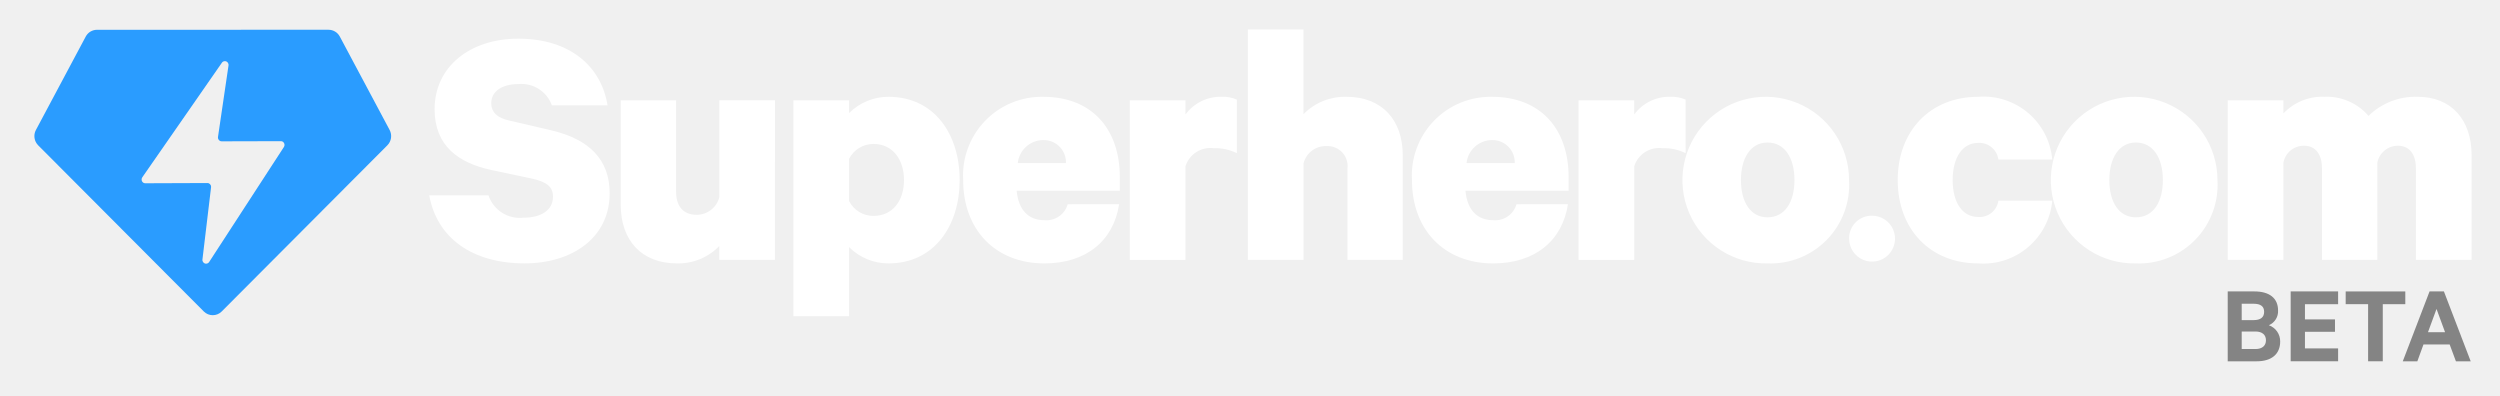
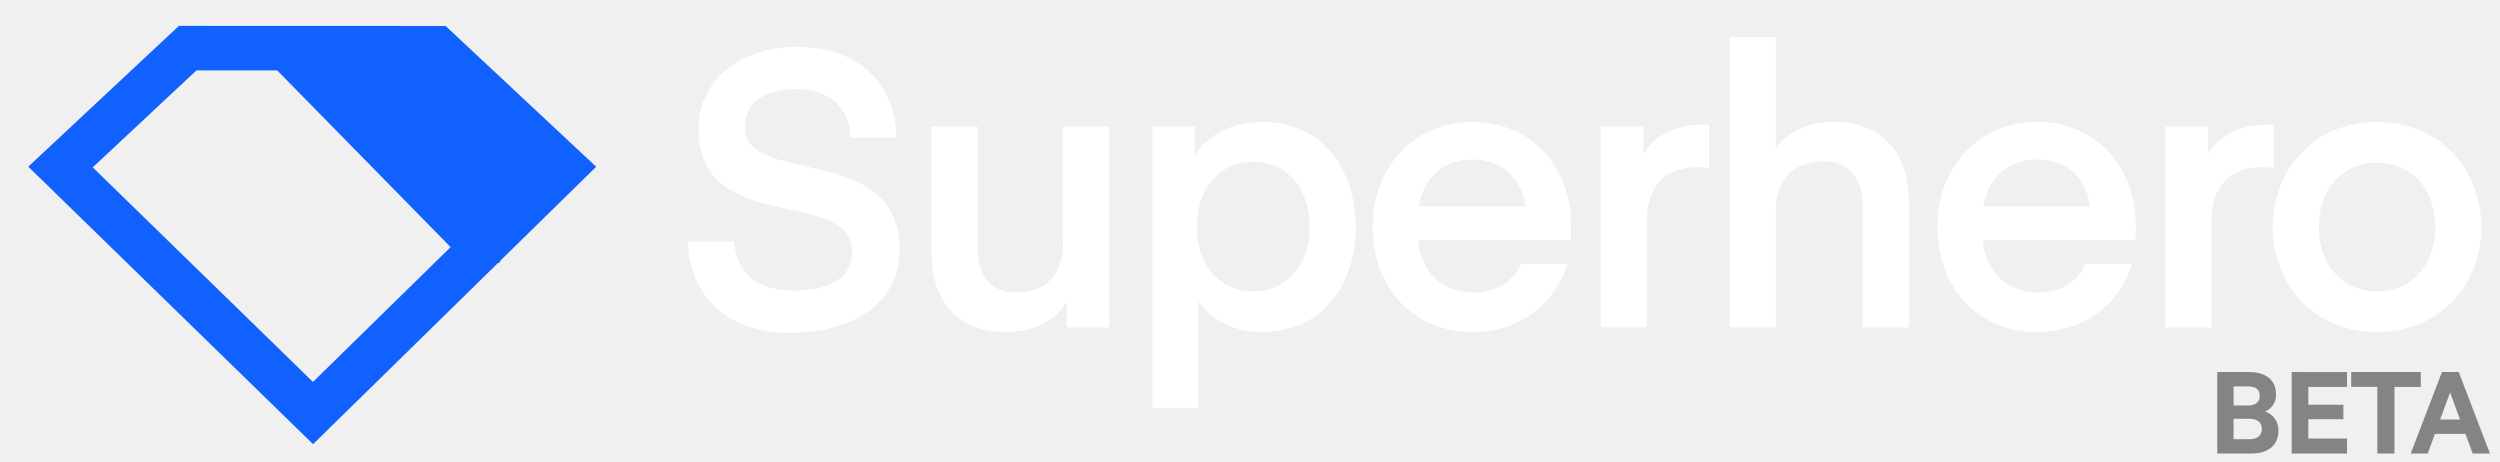
- <svg xmlns="http://www.w3.org/2000/svg" viewBox="0 0 196 31">
-   <defs>
-     <clipPath id="a">
-       <rect width="196" height="31" />
-     </clipPath>
-   </defs>
-   <g clip-path="url(#a)">
-     <g transform="translate(2.694 2.309)">
-       <path d="M110.364,95.256a1,1,0,0,1,.878.531l3.907,7.326a1.024,1.024,0,0,1-.176,1.2l-12.988,13.028a.988.988,0,0,1-1.4.006l-.006-.006L87.593,104.314a1.024,1.024,0,0,1-.176-1.2l3.907-7.325a1,1,0,0,1,.878-.531ZM102,97.838l-6.247,8.993a.3.3,0,0,0,.069.407.285.285,0,0,0,.167.053l4.872-.018a.29.29,0,0,1,.289.291h0a.283.283,0,0,1,0,.036l-.677,5.668a.291.291,0,0,0,.251.325.286.286,0,0,0,.275-.129l5.867-9.025a.3.3,0,0,0-.082-.4.283.283,0,0,0-.159-.048l-4.645.012a.29.29,0,0,1-.289-.291h0a.28.28,0,0,1,0-.044l.827-5.615a.291.291,0,0,0-.242-.332.286.286,0,0,0-.281.12Z" transform="translate(-87.296 -95.232)" fill="#2a9cff" />
-       <path d="M172.4,109.356a2.589,2.589,0,0,0,2.751,1.751c1.362,0,2.307-.584,2.307-1.64,0-.808-.528-1.167-1.612-1.417l-3.28-.695c-2.5-.556-4.391-1.862-4.391-4.752,0-3.335,2.779-5.531,6.559-5.531,4.169,0,6.531,2.279,7,5.225h-4.364a2.537,2.537,0,0,0-2.612-1.667c-1.278,0-2.14.556-2.14,1.5,0,.75.528,1.167,1.417,1.362l3.335.778c2.918.695,4.53,2.279,4.53,4.919,0,3.5-2.946,5.5-6.67,5.5-4.085,0-6.865-1.973-7.476-5.336Z" transform="translate(-136.797 -96.349)" fill="#fff" />
-       <path d="M218.85,122.144h-4.363v-1.084a4.469,4.469,0,0,1-3.335,1.361c-2.751,0-4.391-1.806-4.391-4.585v-8.2H211.1v7.17c0,1.056.5,1.806,1.612,1.806a1.829,1.829,0,0,0,1.779-1.39v-7.589h4.363Z" transform="translate(-160.789 -104.08)" fill="#fff" />
-       <path d="M246.3,126.119h-4.363V109.194H246.3v1a4.348,4.348,0,0,1,3.084-1.278c3.613,0,5.586,2.946,5.586,6.531,0,3.557-1.973,6.531-5.586,6.531A4.348,4.348,0,0,1,246.3,120.7Zm0-9.032a2.127,2.127,0,0,0,1.917,1.167c1.5,0,2.39-1.195,2.39-2.807s-.889-2.835-2.39-2.835a2.145,2.145,0,0,0-1.917,1.168Z" transform="translate(-182.427 -103.636)" fill="#fff" />
-       <path d="M288.751,117.338c-.445,2.89-2.613,4.641-5.864,4.641-3.835,0-6.364-2.64-6.364-6.531a6.17,6.17,0,0,1,6.281-6.531c3.835,0,6,2.557,6,6.281v1.084h-8.086c.139,1.5.917,2.307,2.168,2.307a1.733,1.733,0,0,0,1.834-1.25Zm-7.948-3.224h3.78a1.746,1.746,0,0,0-1.779-1.806,2.019,2.019,0,0,0-2,1.806Z" transform="translate(-203.705 -103.636)" fill="#fff" />
-       <path d="M318.865,113.332a3.761,3.761,0,0,0-1.806-.389,2.046,2.046,0,0,0-2.223,1.417V121.7h-4.363V109.19h4.363V110.3a3.411,3.411,0,0,1,2.835-1.39,2.722,2.722,0,0,1,1.195.222Z" transform="translate(-224.59 -103.632)" fill="#fff" />
-       <path d="M334.522,95.194h4.363v6.642a4.534,4.534,0,0,1,3.363-1.362c2.779,0,4.419,1.806,4.419,4.585v8.2h-4.335v-7.142a1.572,1.572,0,0,0-1.64-1.779,1.791,1.791,0,0,0-1.806,1.362v7.559h-4.363Z" transform="translate(-239.385 -95.194)" fill="#fff" />
-       <path d="M380.189,117.338c-.445,2.89-2.613,4.641-5.865,4.641-3.835,0-6.364-2.64-6.364-6.531a6.17,6.17,0,0,1,6.281-6.531c3.835,0,6,2.557,6,6.281v1.084h-8.088c.139,1.5.917,2.307,2.168,2.307a1.733,1.733,0,0,0,1.834-1.25Zm-7.949-3.224h3.778a1.746,1.746,0,0,0-1.779-1.806,2.018,2.018,0,0,0-2,1.806Z" transform="translate(-259.956 -103.636)" fill="#fff" />
-       <path d="M410.295,113.332a3.762,3.762,0,0,0-1.806-.389,2.046,2.046,0,0,0-2.224,1.417V121.7H401.9V109.19h4.363V110.3a3.412,3.412,0,0,1,2.835-1.39,2.723,2.723,0,0,1,1.195.222Z" transform="translate(-280.835 -103.632)" fill="#fff" />
-       <path d="M430.181,121.978a6.532,6.532,0,1,1,6.392-6.531A6.165,6.165,0,0,1,430.181,121.978Zm0-9.477c-1.334,0-2.084,1.223-2.084,2.946s.75,2.918,2.084,2.918c1.362,0,2.112-1.2,2.112-2.918s-.751-2.946-2.112-2.946Z" transform="translate(-294.301 -103.636)" fill="#fff" />
-       <path d="M458.792,133.137a1.8,1.8,0,1,1-1.77,1.789,1.762,1.762,0,0,1,1.77-1.789Z" transform="translate(-314.745 -118.535)" fill="#fff" />
-       <path d="M473.229,108.916a5.411,5.411,0,0,1,5.808,4.919h-4.224a1.508,1.508,0,0,0-1.584-1.306c-1.223,0-2,1.139-2,2.918s.778,2.89,2,2.89a1.487,1.487,0,0,0,1.584-1.278h4.224a5.43,5.43,0,0,1-5.808,4.919c-3.752,0-6.309-2.668-6.309-6.531S469.477,108.916,473.229,108.916Z" transform="translate(-320.834 -103.636)" fill="#fff" />
-       <path d="M505.234,121.978a6.532,6.532,0,1,1,6.393-6.531A6.165,6.165,0,0,1,505.234,121.978Zm0-9.477c-1.333,0-2.084,1.223-2.084,2.946s.751,2.918,2.084,2.918c1.362,0,2.113-1.2,2.113-2.918s-.751-2.946-2.113-2.946Z" transform="translate(-340.472 -103.636)" fill="#fff" />
-       <path d="M549.054,108.906c2.613,0,4.224,1.779,4.224,4.585v8.2h-4.363v-7.142c0-1.056-.444-1.807-1.417-1.807a1.644,1.644,0,0,0-1.612,1.334v7.615h-4.335v-7.142c0-1.056-.445-1.807-1.417-1.807a1.622,1.622,0,0,0-1.612,1.334v7.615h-4.363V109.182h4.365v1.028a4.182,4.182,0,0,1,3.224-1.306,4.291,4.291,0,0,1,3.446,1.5A5.251,5.251,0,0,1,549.054,108.906Z" transform="translate(-362.198 -103.626)" fill="#fff" />
-       <path d="M538.268,152.494c0,1.008-.7,1.552-1.838,1.552h-2.275v-5.478h2.1c1.142,0,1.847.508,1.847,1.49a1.181,1.181,0,0,1-.723,1.16A1.331,1.331,0,0,1,538.268,152.494Zm-2.088-1.677c.545,0,.83-.214.83-.651s-.286-.633-.83-.633h-.928v1.284Zm-.928,2.267h1.08c.535,0,.821-.269.821-.687s-.286-.687-.821-.687h-1.08Z" transform="translate(-362.196 -128.029)" fill="#848484" />
-       <path d="M550.7,148.568v1h-2.6v1.193h2.355v.974H548.1v1.3h2.6v1.008h-3.72v-5.479Z" transform="translate(-370.086 -128.029)" fill="#848484" />
-       <path d="M558.186,148.568h4.675v1h-1.766v4.476h-1.151v-4.477h-1.758Z" transform="translate(-376.979 -128.029)" fill="#848484" />
-       <path d="M573.037,148.568l2.1,5.478h-1.159l-.491-1.321h-2.052l-.482,1.321h-1.142l2.1-5.478Zm-1.249,3.194h1.338l-.669-1.82Z" transform="translate(-384.128 -128.029)" fill="#848484" />
+ <svg xmlns="http://www.w3.org/2000/svg" viewBox="0 0 168 31" version="1.1">
+   <g id="Page-1" stroke="none" stroke-width="1" fill="none" fill-rule="evenodd">
+     <g id="Group-36" transform="translate(1, 1)" fill-rule="nonzero">
+       <g id="Group-23" transform="translate(0.973065, 0)">
+         <g id="superhero-logo" transform="translate(0, 0.789667)">
+           <path d="M51.152,20.574 C55.572,20.574 58.484,18.39 58.484,15.036 C58.484,7.652 48.084,10.798 48.084,6.742 C48.084,5.104 49.41,4.194 51.568,4.194 C53.934,4.194 55.156,5.65 55.182,7.47 L58.276,7.47 C58.198,4.012 55.91,1.36 51.568,1.36 C47.46,1.36 44.964,3.882 44.964,6.82 C44.964,10.512 47.545,11.474 50.125,12.076 L50.594,12.181 C53.009,12.713 55.286,13.054 55.286,15.166 C55.286,16.83 53.83,17.74 51.308,17.74 C48.812,17.74 47.486,16.414 47.356,14.438 L44.236,14.438 C44.34,17.454 46.238,20.574 51.152,20.574 Z M65.595,20.522 C67.779,20.522 69.131,19.534 69.703,18.468 L69.703,20.21 L72.563,20.21 L72.563,6.716 L69.469,6.716 L69.469,14.49 C69.469,16.7 68.273,17.87 66.349,17.87 C64.477,17.87 63.723,16.648 63.723,14.802 L63.723,6.716 L60.629,6.716 L60.629,15.218 C60.629,18.364 62.319,20.522 65.595,20.522 Z M78.556,25.618 L78.556,18.442 C79.31,19.612 80.792,20.522 82.872,20.522 C86.876,20.522 89.138,17.324 89.138,13.476 C89.138,9.602 86.876,6.404 82.872,6.404 C80.792,6.404 79.206,7.262 78.322,8.64 L78.322,6.716 L75.462,6.716 L75.462,25.618 L78.556,25.618 Z M82.248,17.792 C79.882,17.792 78.452,15.894 78.452,13.476 C78.452,10.98 79.882,9.082 82.248,9.082 C84.588,9.082 86.044,10.98 86.044,13.476 C86.044,15.894 84.588,17.792 82.248,17.792 Z M97.003,20.522 C100.149,20.522 102.541,18.624 103.347,15.946 L100.227,15.946 C99.733,17.142 98.511,17.87 97.081,17.87 C94.923,17.87 93.545,16.492 93.311,14.36 L103.581,14.36 C103.581,14.36 103.607,13.892 103.607,13.398 C103.607,9.446 100.981,6.404 96.977,6.404 C92.973,6.404 90.269,9.524 90.269,13.45 C90.269,17.48 92.921,20.522 97.003,20.522 Z M100.539,12.072 L93.363,12.072 C93.675,10.226 94.975,8.926 96.977,8.926 C98.979,8.926 100.279,10.2 100.539,12.072 Z M108.69,20.21 L108.69,13.19 C108.69,10.59 109.99,9.446 112.174,9.446 C112.512,9.446 112.876,9.498 112.876,9.498 L112.876,6.612 C112.876,6.612 112.564,6.586 112.434,6.586 C110.094,6.586 108.95,7.73 108.456,8.588 L108.456,6.716 L105.596,6.716 L105.596,20.21 L108.69,20.21 Z M117.361,20.21 L117.361,12.41 C117.361,10.278 118.583,9.056 120.533,9.056 C122.379,9.056 123.211,10.278 123.211,12.124 L123.211,20.21 L126.305,20.21 L126.305,11.734 C126.305,8.588 124.563,6.404 121.287,6.404 C119.285,6.404 117.985,7.262 117.361,8.172 L117.361,0.71 L114.267,0.71 L114.267,20.21 L117.361,20.21 Z M134.95,20.522 C138.096,20.522 140.488,18.624 141.294,15.946 L138.174,15.946 C137.68,17.142 136.458,17.87 135.028,17.87 C132.87,17.87 131.492,16.492 131.258,14.36 L141.528,14.36 C141.528,14.36 141.554,13.892 141.554,13.398 C141.554,9.446 138.928,6.404 134.924,6.404 C130.92,6.404 128.216,9.524 128.216,13.45 C128.216,17.48 130.868,20.522 134.95,20.522 Z M138.486,12.072 L131.31,12.072 C131.622,10.226 132.922,8.926 134.924,8.926 C136.926,8.926 138.226,10.2 138.486,12.072 Z M146.637,20.21 L146.637,13.19 C146.637,10.59 147.937,9.446 150.121,9.446 C150.459,9.446 150.823,9.498 150.823,9.498 L150.823,6.612 C150.823,6.612 150.511,6.586 150.381,6.586 C148.041,6.586 146.897,7.73 146.403,8.588 L146.403,6.716 L143.543,6.716 L143.543,20.21 L146.637,20.21 Z M157.752,20.522 C162.068,20.522 164.772,17.272 164.772,13.476 C164.772,9.68 162.068,6.404 157.752,6.404 C153.462,6.404 150.758,9.68 150.758,13.476 C150.758,17.272 153.462,20.522 157.752,20.522 Z M157.752,17.792 C155.516,17.792 153.852,16.076 153.852,13.476 C153.852,10.85 155.516,9.134 157.752,9.134 C160.014,9.134 161.678,10.85 161.678,13.476 C161.678,16.076 160.014,17.792 157.752,17.792 Z" id="Superhero" fill="#FFFFFF" />
+           <path d="M10.069,2.57571742e-13 L27.95,0.006 L38.019,9.418 L31.631,15.675 L31.538,15.834 L31.47,15.833 L19.066,27.988 L-2.48689958e-13,9.411 L10.069,2.57571742e-13 Z M11.21,2.89 L4.186,9.456 L19.059,23.947 L28.378,14.816 L16.676,2.892 L11.21,2.89 Z" id="Combined-Shape" stroke="#1161FE" stroke-width="0.1" fill="#1161FE" />
+         </g>
+       </g>
+       <path d="M150.1,24 C151.242,24 151.947,24.508 151.947,25.49 C151.977,25.991 151.687,26.456 151.224,26.65 C151.764,26.84 152.122,27.354 152.113,27.926 C152.113,28.934 151.413,29.478 150.275,29.478 L148,29.478 L148,24 L150.1,24 Z M153,24 L156.72,24.004 L156.72,25.004 L154.12,25.004 L154.12,26.197 L156.475,26.197 L156.475,27.171 L154.12,27.171 L154.12,28.471 L156.72,28.471 L156.72,29.479 L153,29.479 L153,24 Z M164.226,24 L166.326,29.478 L165.167,29.478 L164.676,28.157 L162.624,28.157 L162.142,29.478 L161,29.478 L163.1,24 L164.226,24 Z M161.675,24 L161.675,25 L159.909,25 L159.909,29.476 L158.758,29.476 L158.758,24.999 L157,24.999 L157,24 L161.675,24 Z M150.177,27.142 L149.097,27.142 L149.097,28.516 L150.177,28.516 C150.712,28.516 150.998,28.247 150.998,27.829 C150.998,27.411 150.712,27.142 150.177,27.142 Z M163.646,25.374 L162.977,27.194 L164.315,27.194 L163.646,25.374 Z M150.025,24.965 L149.097,24.965 L149.097,26.249 L150.025,26.249 C150.57,26.249 150.855,26.035 150.855,25.598 C150.855,25.161 150.569,24.965 150.025,24.965 Z" id="Combined-Shape" fill="#848484" />
    </g>
  </g>
</svg>
